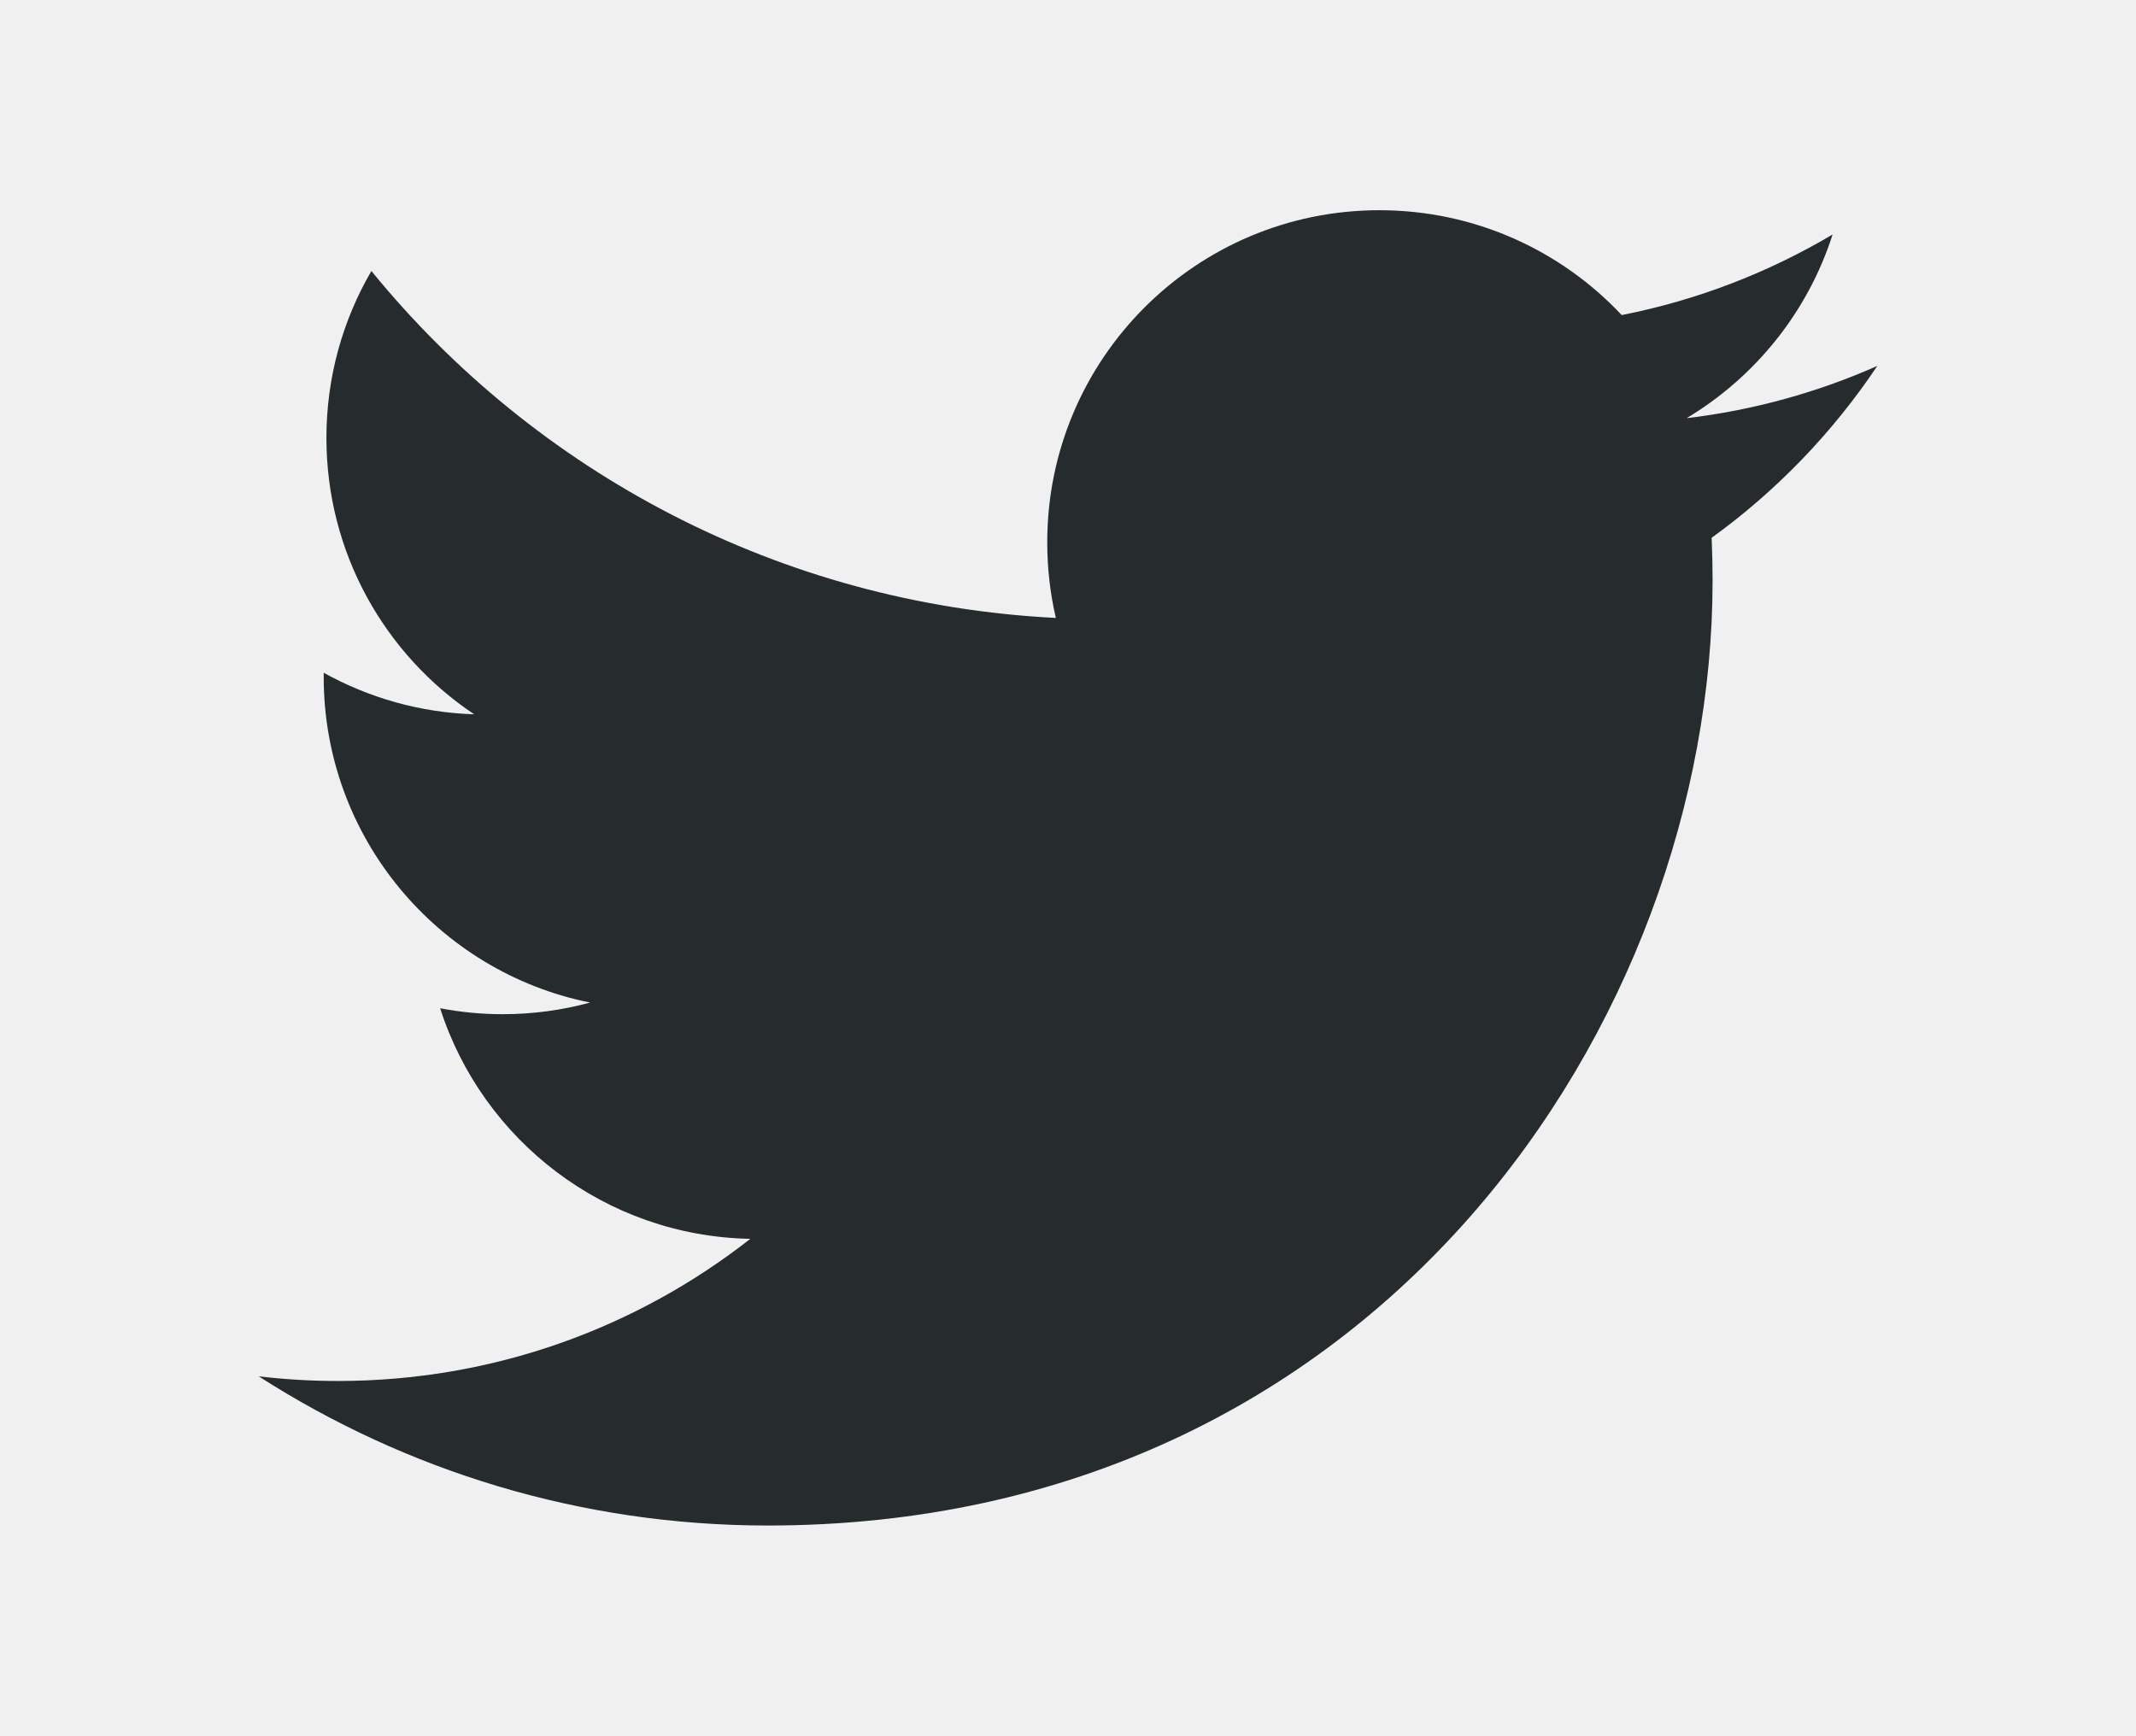
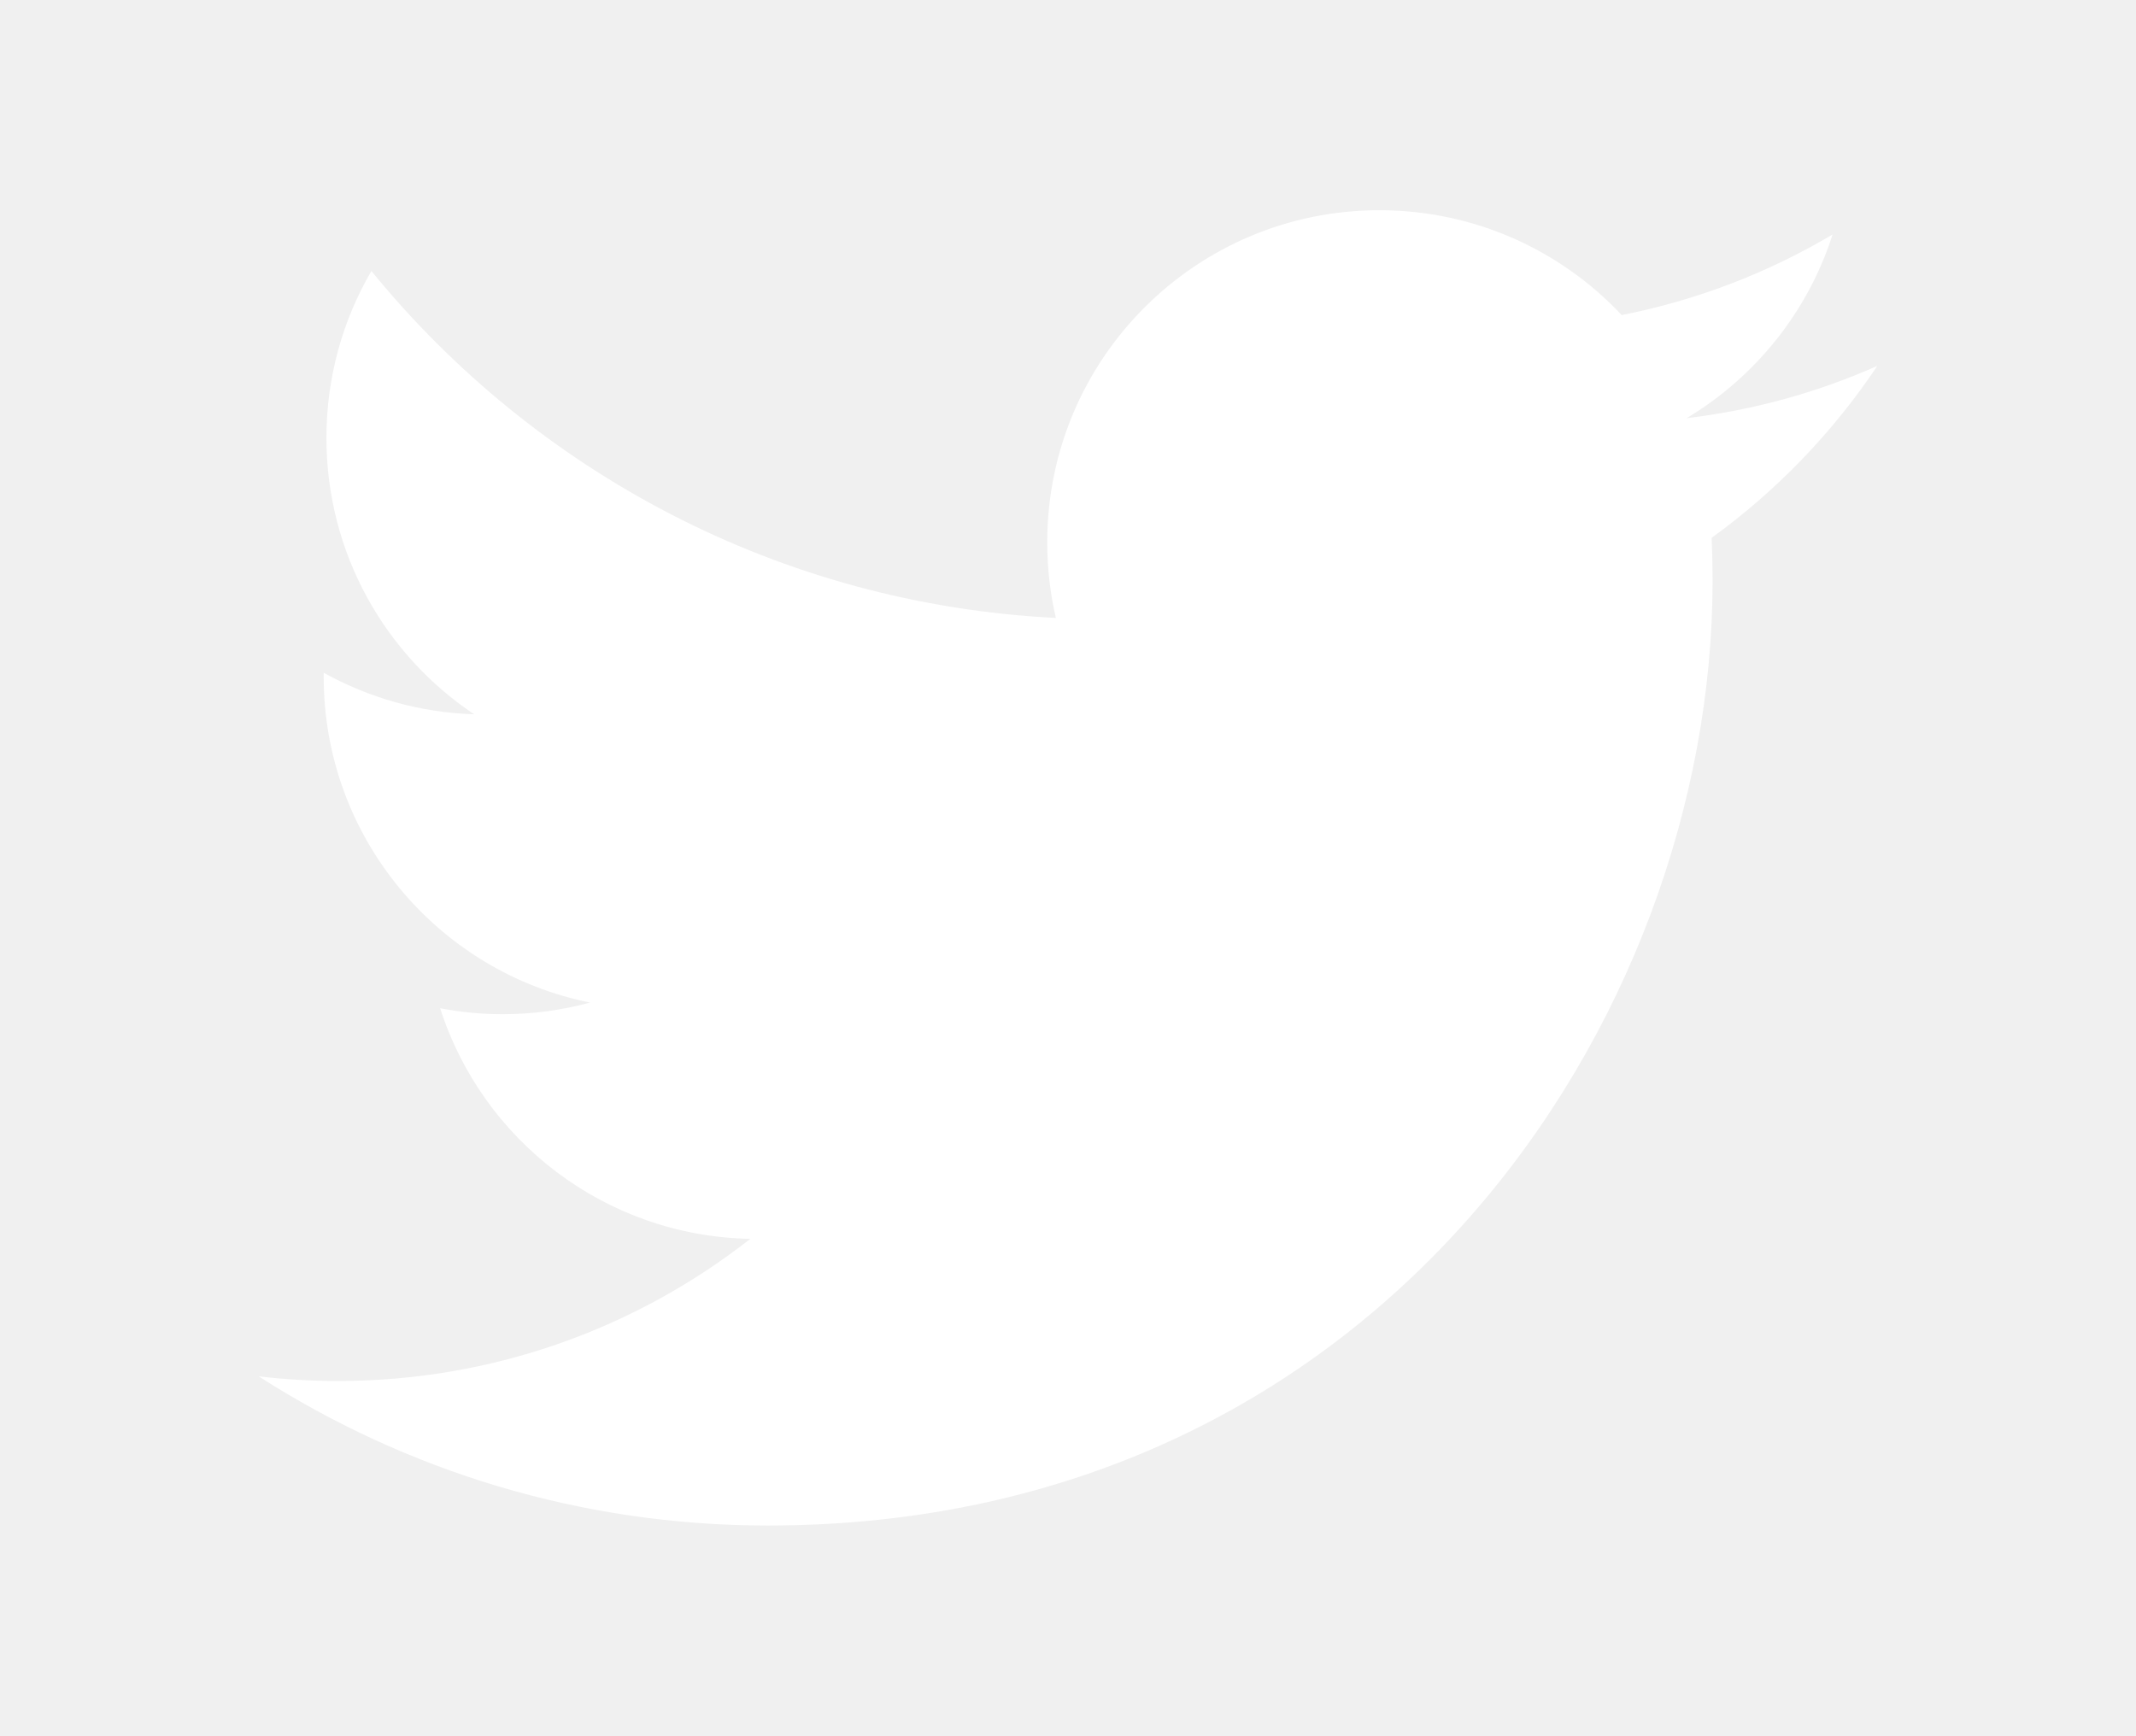
<svg xmlns="http://www.w3.org/2000/svg" version="1.1" id="svg2" x="0px" y="0px" width="171.506px" height="139.379px" viewBox="0 0 171.506 139.379" enable-background="new 0 0 171.506 139.379" xml:space="preserve">
  <g id="layer1" transform="translate(-282.3205,-396.3073)">
-     <path id="path5" fill="#262B2E" d="M433.055,425.69c-4.781,2.121-9.921,3.554-15.313,4.198   c5.505-3.3,9.732-8.524,11.723-14.751c-5.152,3.056-10.857,5.274-16.932,6.471c-4.863-5.183-11.793-8.42-19.462-8.42   c-14.725,0-26.664,11.938-26.664,26.662c0,2.09,0.236,4.125,0.691,6.077c-22.16-1.112-41.806-11.727-54.957-27.859   c-2.295,3.938-3.611,8.518-3.611,13.404c0,9.251,4.708,17.412,11.862,22.193c-4.371-0.138-8.482-1.338-12.077-3.334   c-0.003,0.111-0.003,0.223-0.003,0.335c0,12.918,9.19,23.694,21.389,26.146c-2.237,0.609-4.593,0.935-7.024,0.935   c-1.718,0-3.389-0.167-5.017-0.478c3.393,10.592,13.239,18.301,24.908,18.516c-9.126,7.151-20.622,11.415-33.115,11.415   c-2.151,0-4.274-0.127-6.36-0.373c11.801,7.565,25.815,11.979,40.873,11.979c49.043,0,75.863-40.628,75.863-75.864   c0-1.156-0.025-2.306-0.076-3.45C424.959,435.733,429.479,431.038,433.055,425.69L433.055,425.69z" />
+     <path id="path5" fill="#FFFFFF" d="M433.055,425.69c-4.78,2.121-9.921,3.554-15.313,4.198   c5.506-3.3,9.732-8.524,11.724-14.751c-5.151,3.056-10.856,5.274-16.933,6.471c-4.862-5.183-11.793-8.42-19.461-8.42   c-14.726,0-26.665,11.938-26.665,26.662c0,2.09,0.236,4.125,0.691,6.077c-22.16-1.112-41.806-11.727-54.957-27.859   c-2.295,3.938-3.611,8.518-3.611,13.404c0,9.251,4.708,17.412,11.862,22.193c-4.371-0.138-8.482-1.338-12.077-3.334   c-0.003,0.111-0.003,0.223-0.003,0.335c0,12.918,9.19,23.694,21.389,26.146c-2.237,0.609-4.593,0.936-7.024,0.936   c-1.718,0-3.389-0.167-5.017-0.479c3.393,10.593,13.239,18.302,24.908,18.517c-9.126,7.151-20.622,11.415-33.115,11.415   c-2.151,0-4.274-0.127-6.36-0.373c11.801,7.564,25.815,11.979,40.873,11.979c49.043,0,75.863-40.627,75.863-75.863   c0-1.156-0.025-2.306-0.076-3.45C424.959,435.733,429.48,431.038,433.055,425.69L433.055,425.69z" />
  </g>
</svg>
